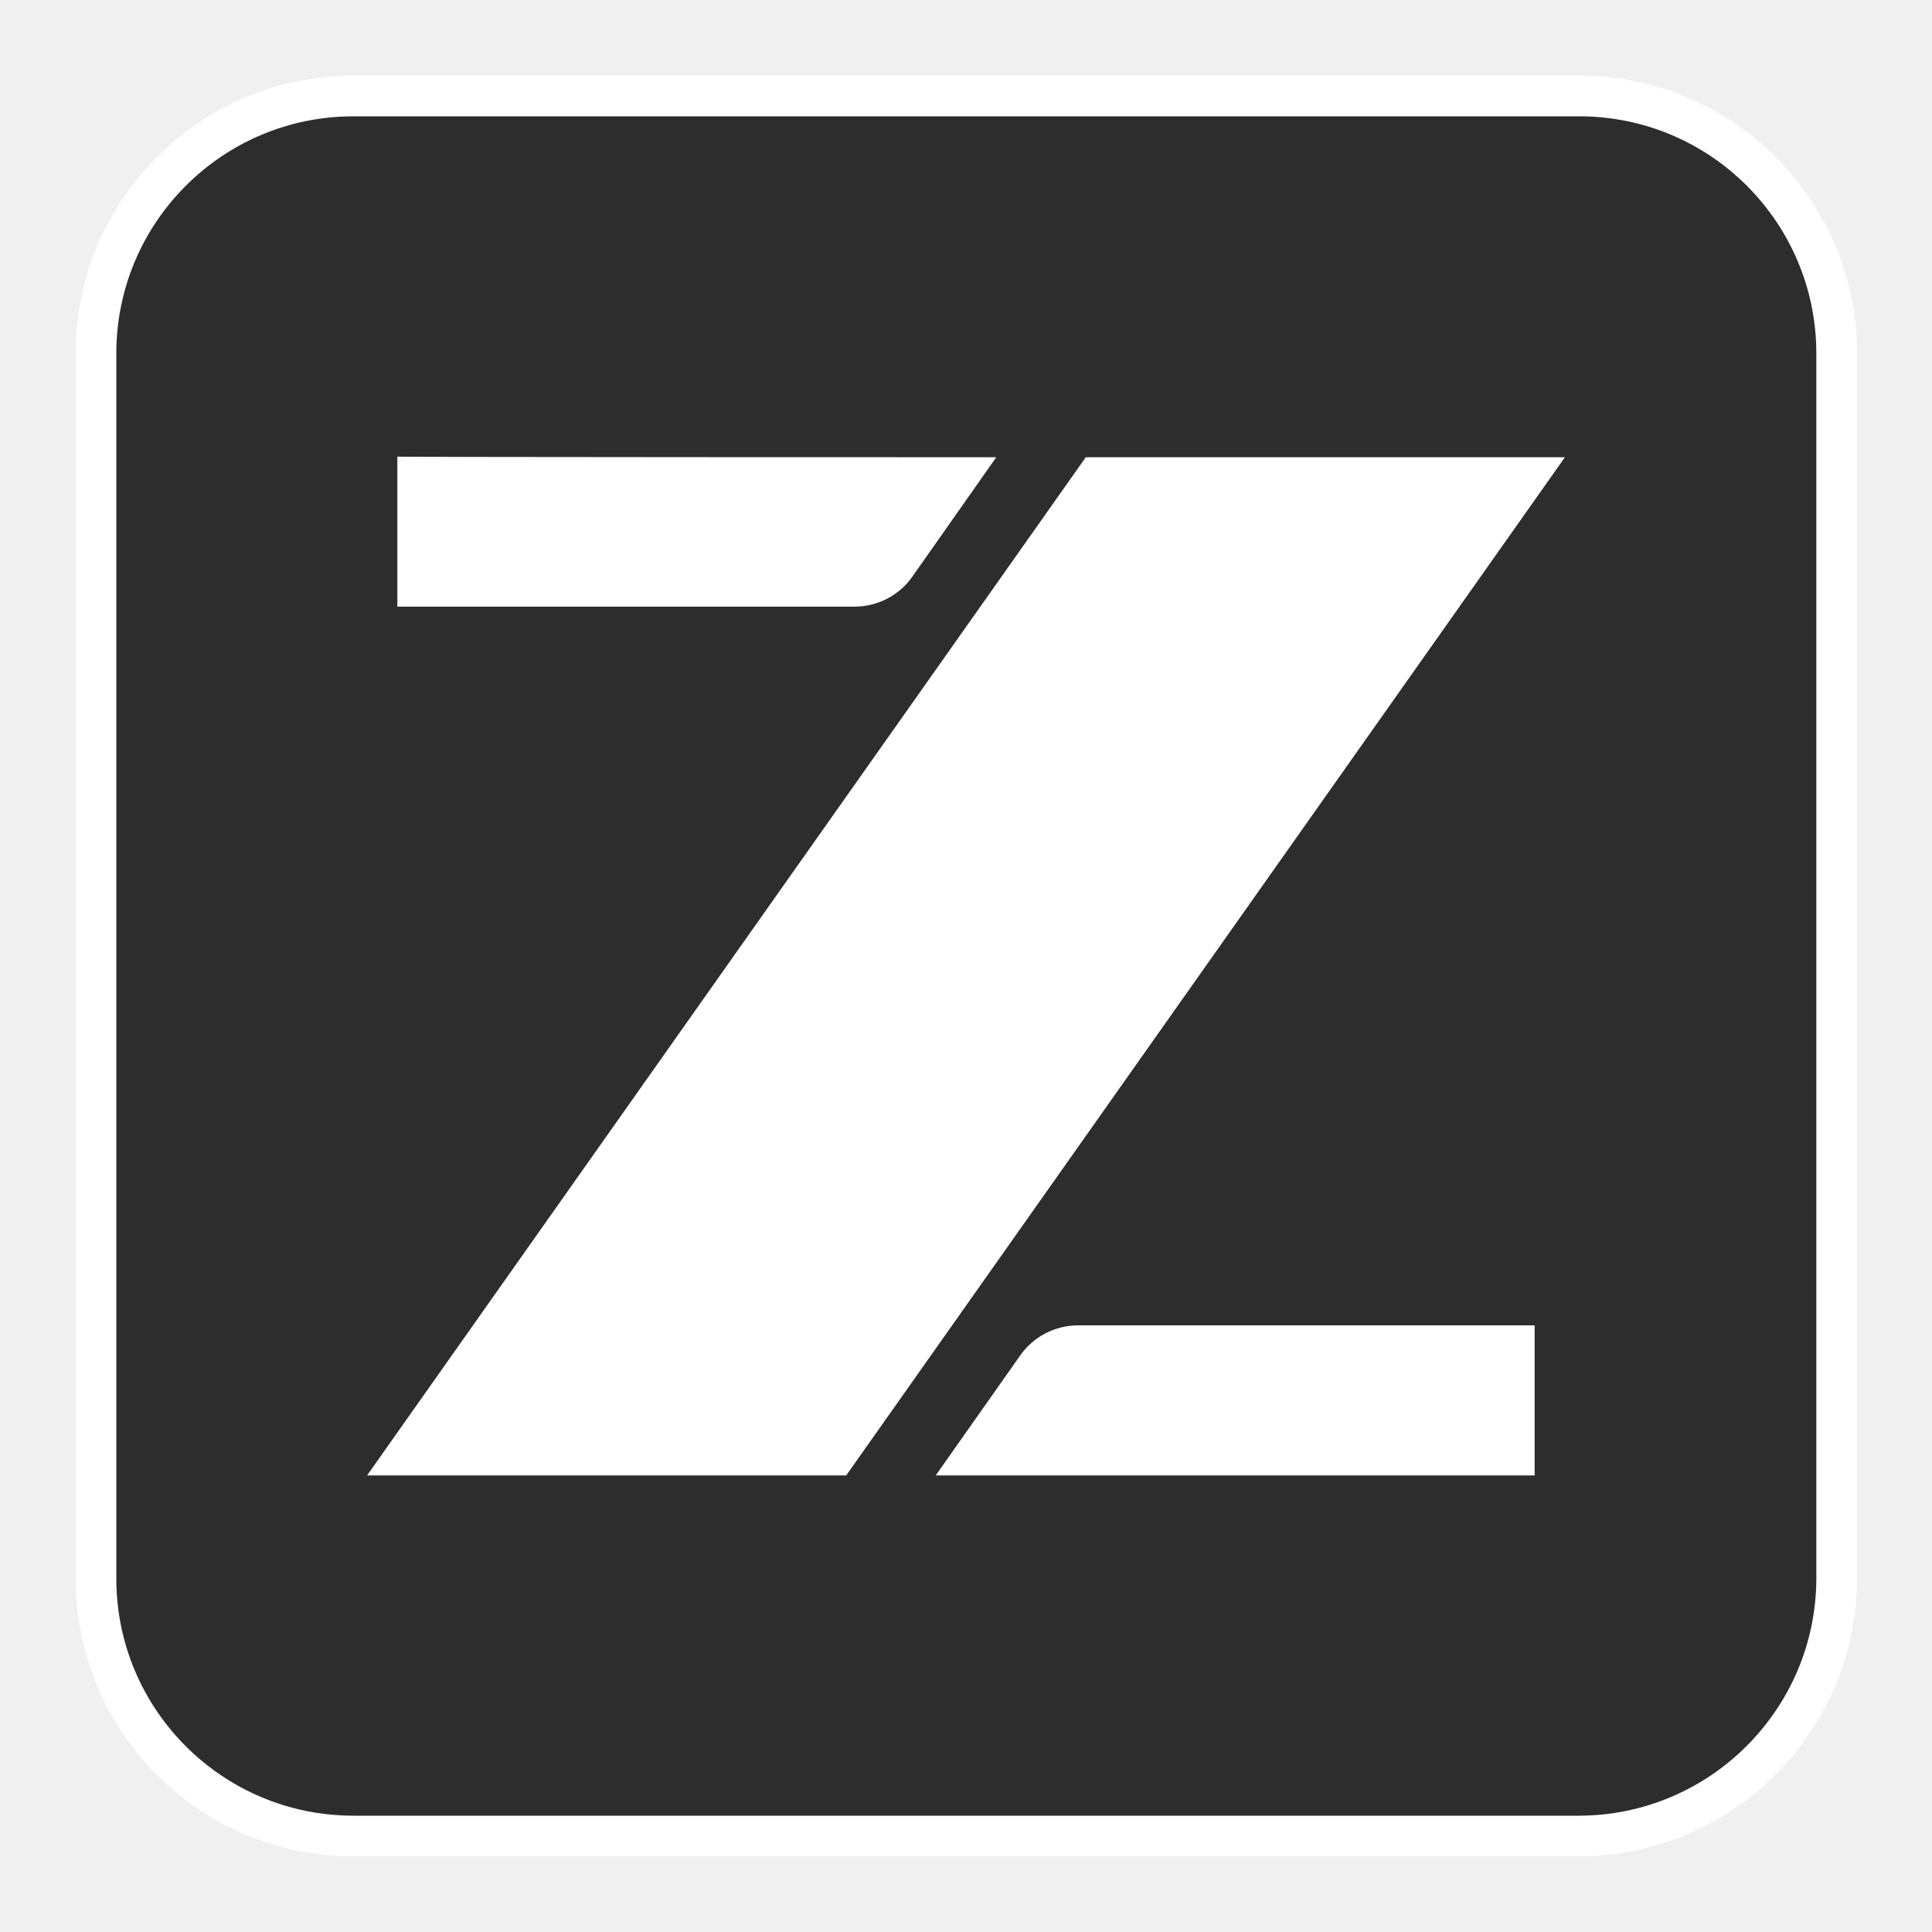
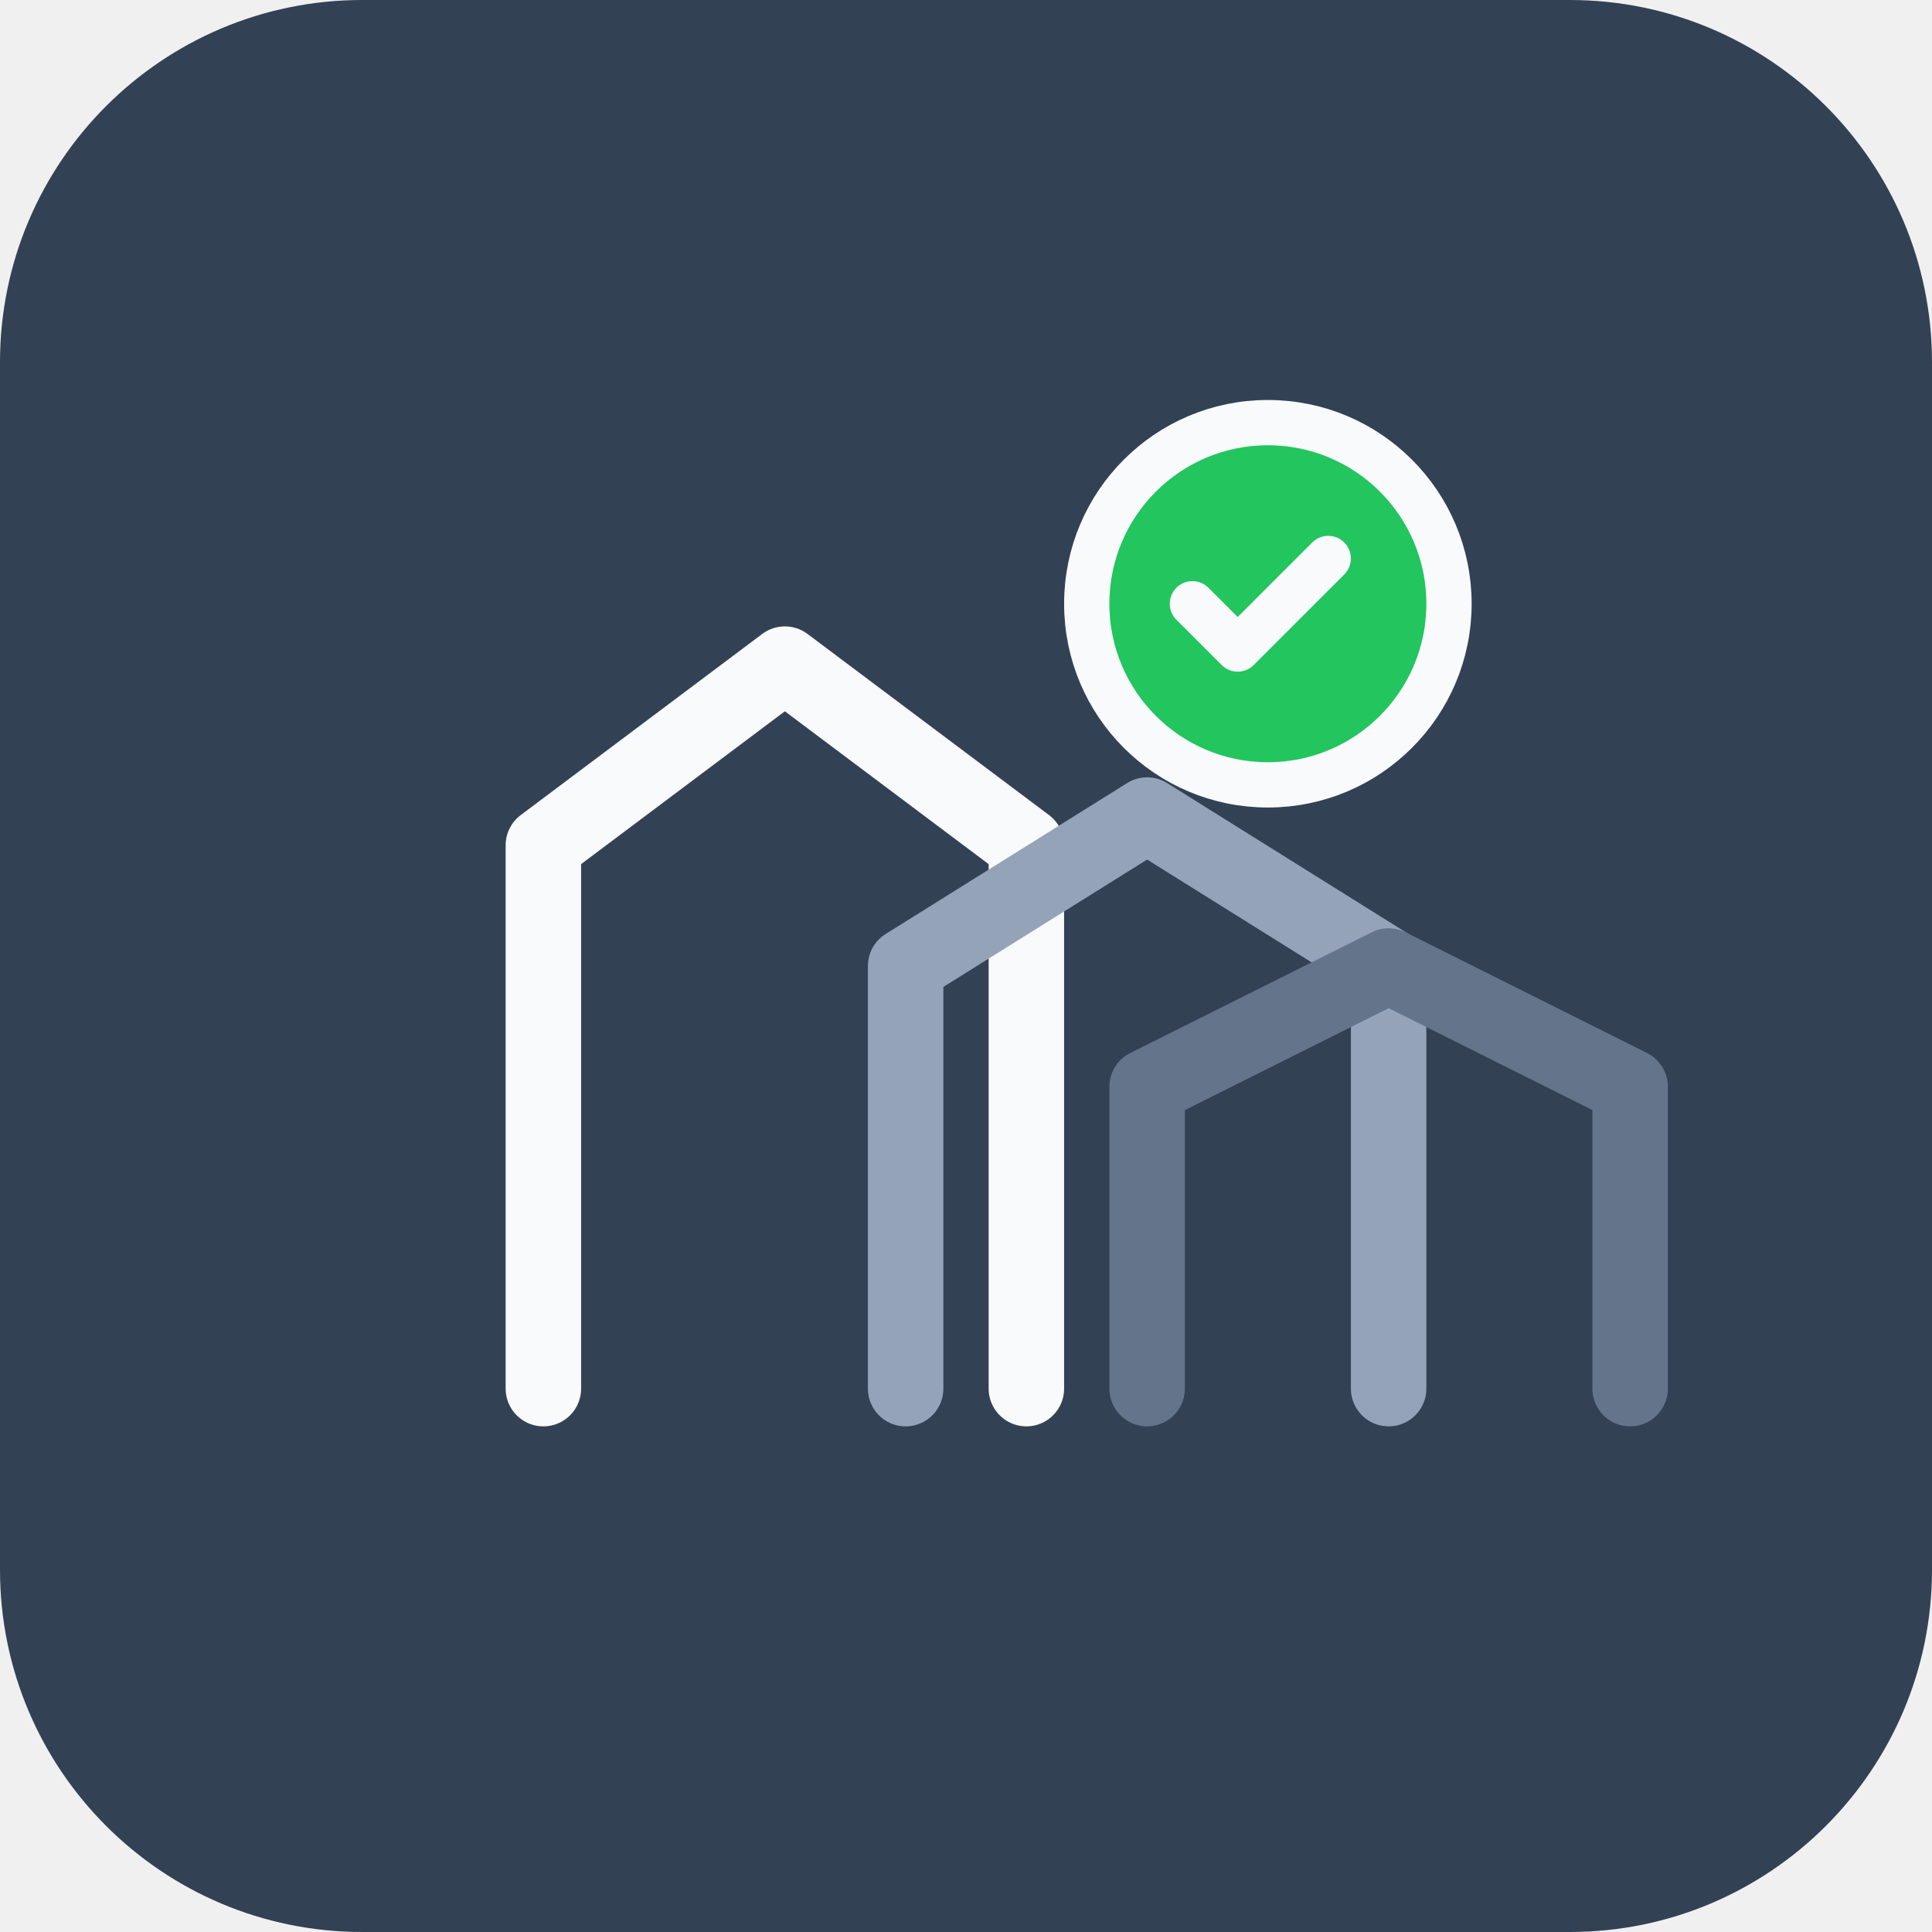
- <svg xmlns="http://www.w3.org/2000/svg" version="1.1" x="0px" y="0px" viewBox="0 0 30 30" style="enable-background:new 0 0 30 30;" xml:space="preserve">
-   <defs>
-     <style type="text/css">
-     .st194{fill:#2D2D2D;stroke:#FFFFFF;stroke-width:0.632;stroke-miterlimit:10;}
-     .st23{fill:#FFFFFF;}
- 
-     .z-breathe {
-       animation: breathe 2.5s ease-in-out infinite;
-     }
- 
-     @keyframes breathe {
-       0%, 100% { opacity: 0.7; }
-       50% { opacity: 1; }
-     }
-   </style>
-   </defs>
-   <g>
-     <path class="st194" d="M24.51,28.51H5.49c-2.21,0-4-1.79-4-4V5.49c0-2.21,1.79-4,4-4h19.03c2.21,0,4,1.79,4,4v19.03     C28.51,26.72,26.72,28.51,24.51,28.51z" />
-     <g class="z-breathe">
-       <path class="st23" d="M15.47,7.1l-1.3,1.85c-0.2,0.29-0.54,0.47-0.9,0.47h-7.1V7.09C6.16,7.1,15.47,7.1,15.47,7.1z" />
-       <polygon class="st23" points="24.3,7.1 13.14,22.91 5.7,22.91 16.86,7.1" />
-       <path class="st23" d="M14.53,22.91l1.31-1.86c0.2-0.29,0.54-0.47,0.9-0.47h7.09v2.33H14.53z" />
-     </g>
-   </g>
+ <svg xmlns="http://www.w3.org/2000/svg" viewBox="0 0 64 64" fill="none">
+   <rect width="64" height="64" rx="12" fill="#334155" />
+   <path d="M18 46V28l8-6 8 6v18" stroke="#F8FAFC" stroke-width="2.5" stroke-linecap="round" stroke-linejoin="round" />
+   <path d="M30 46V32l8-5 8 5v14" stroke="#94A3B8" stroke-width="2.5" stroke-linecap="round" stroke-linejoin="round" />
+   <path d="M38 46V36l8-4 8 4v10" stroke="#64748B" stroke-width="2.5" stroke-linecap="round" stroke-linejoin="round" />
+   <circle cx="42" cy="20" r="6" fill="#22C55E" stroke="#F8FAFC" stroke-width="1.5" />
+   <path d="M39.5 20l1.5 1.5 3-3" stroke="#F8FAFC" stroke-width="1.5" stroke-linecap="round" stroke-linejoin="round" />
</svg>
